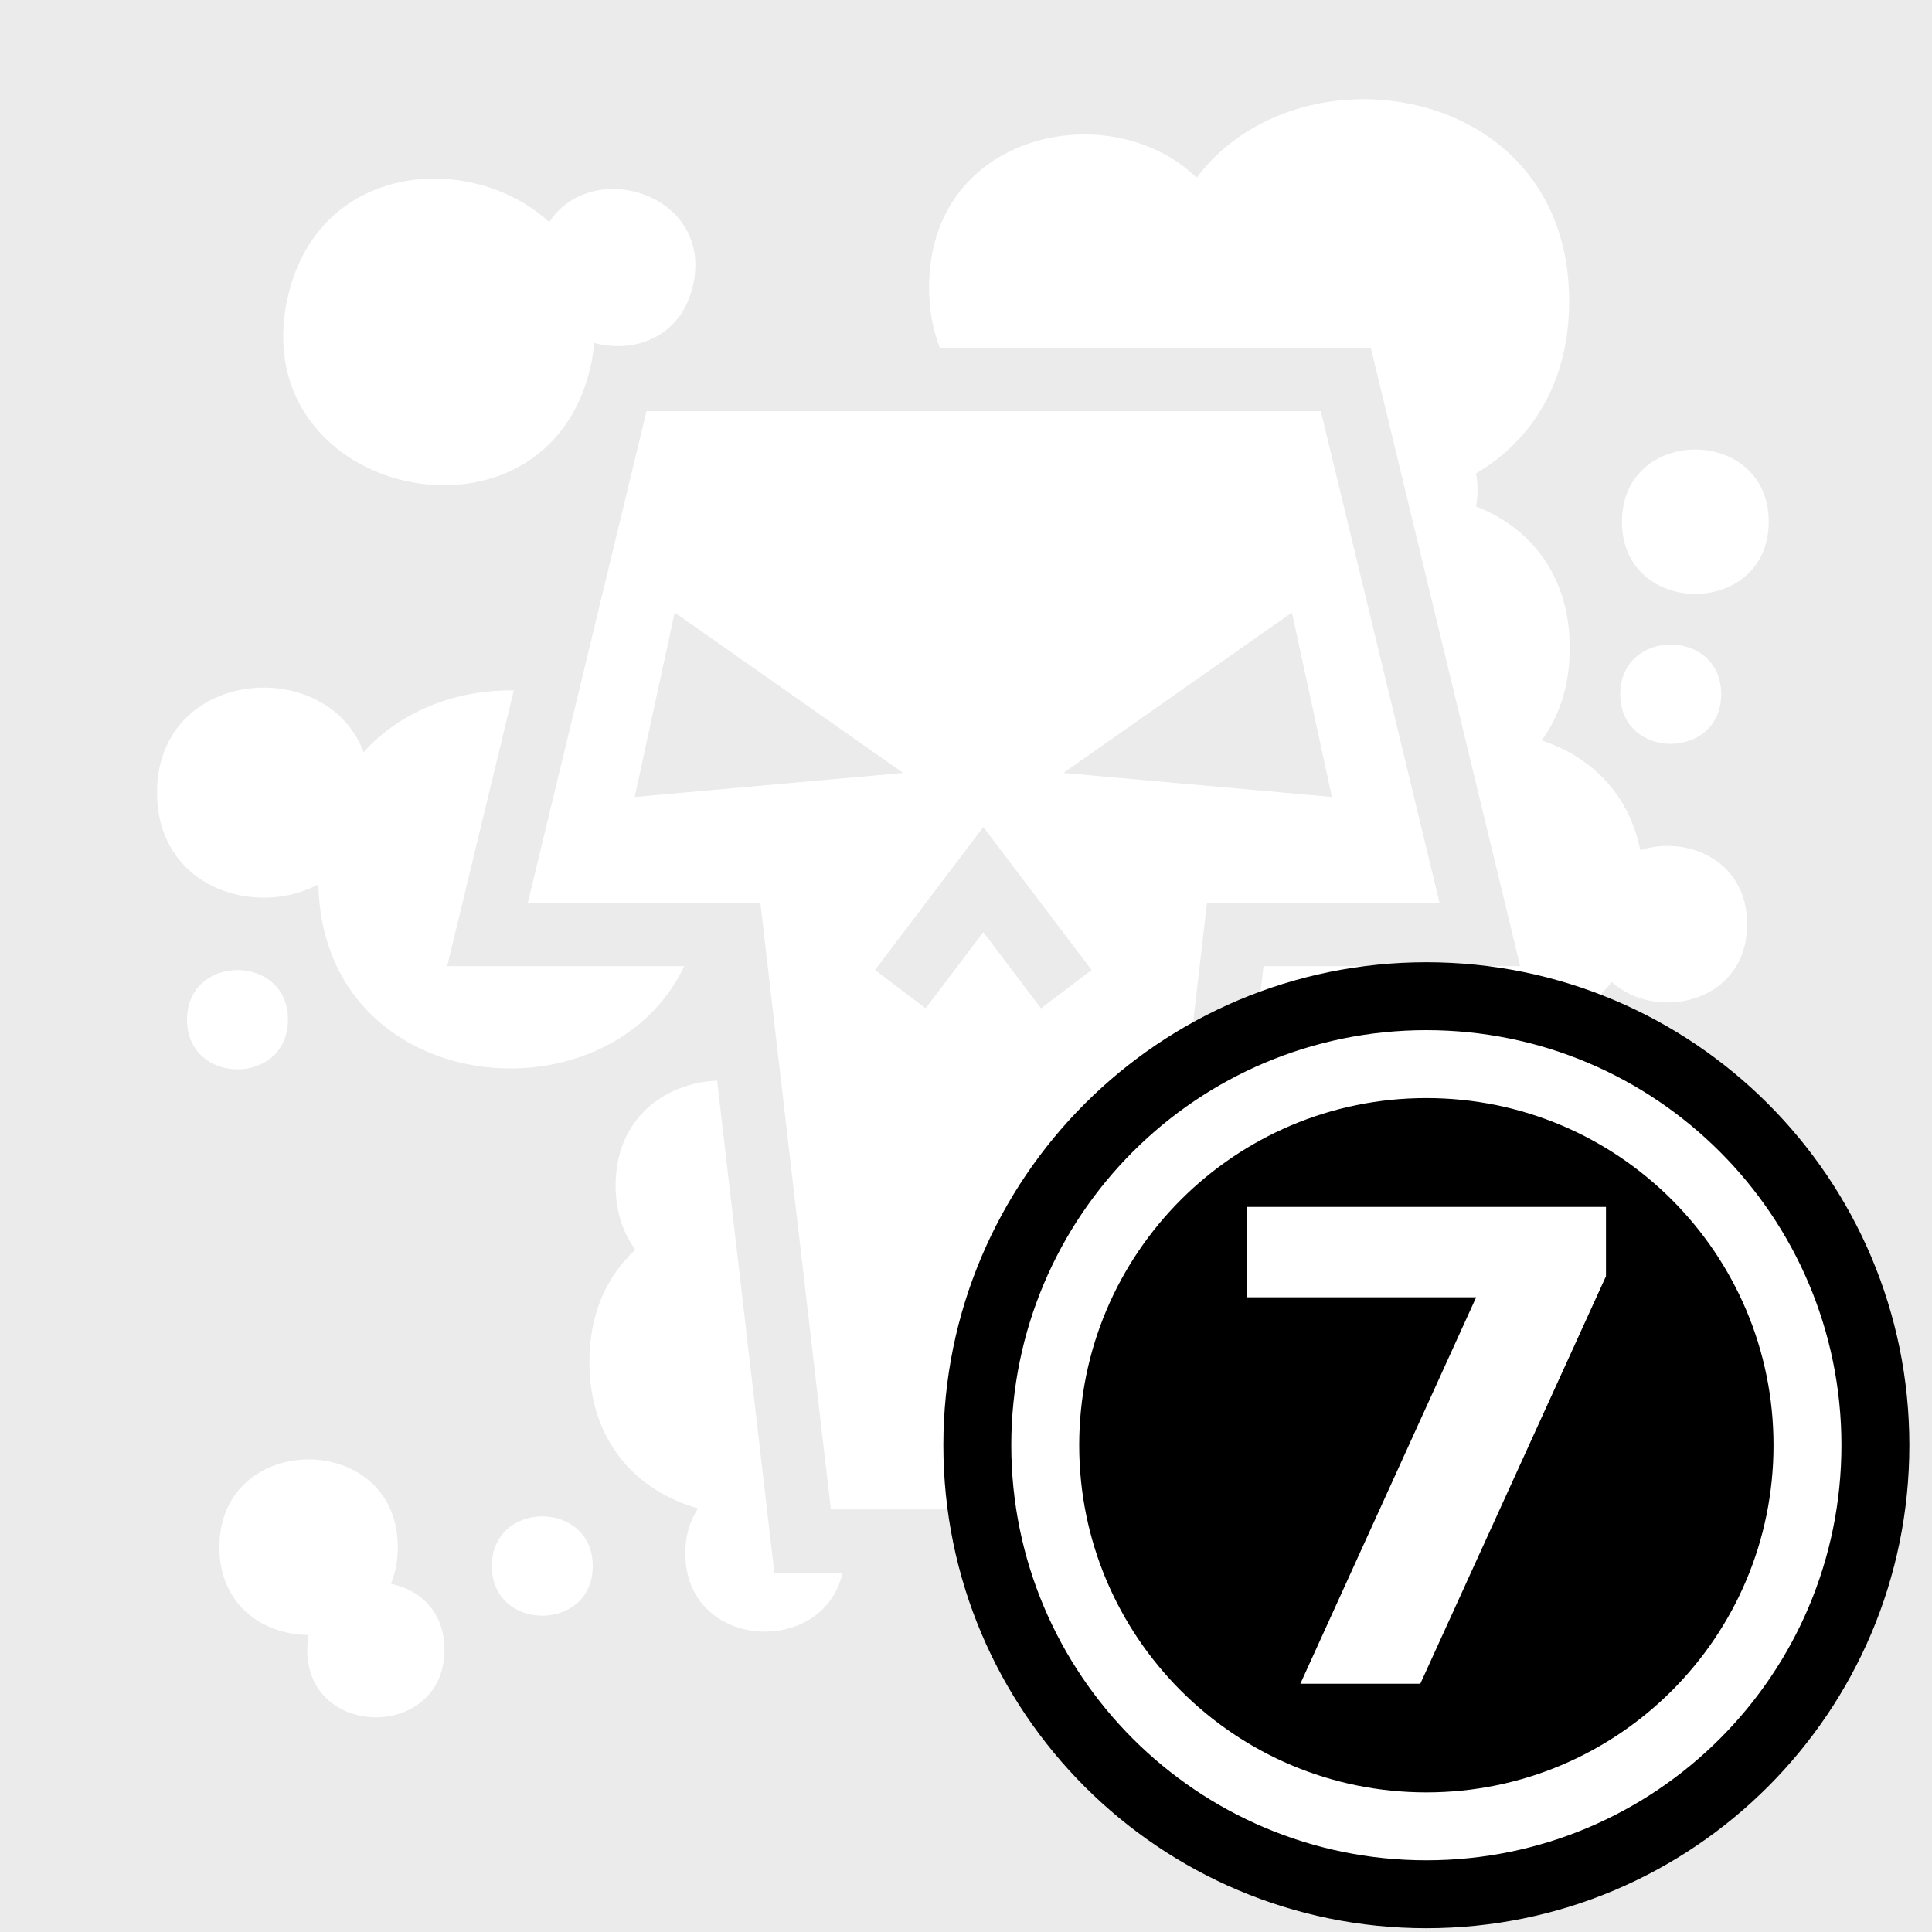
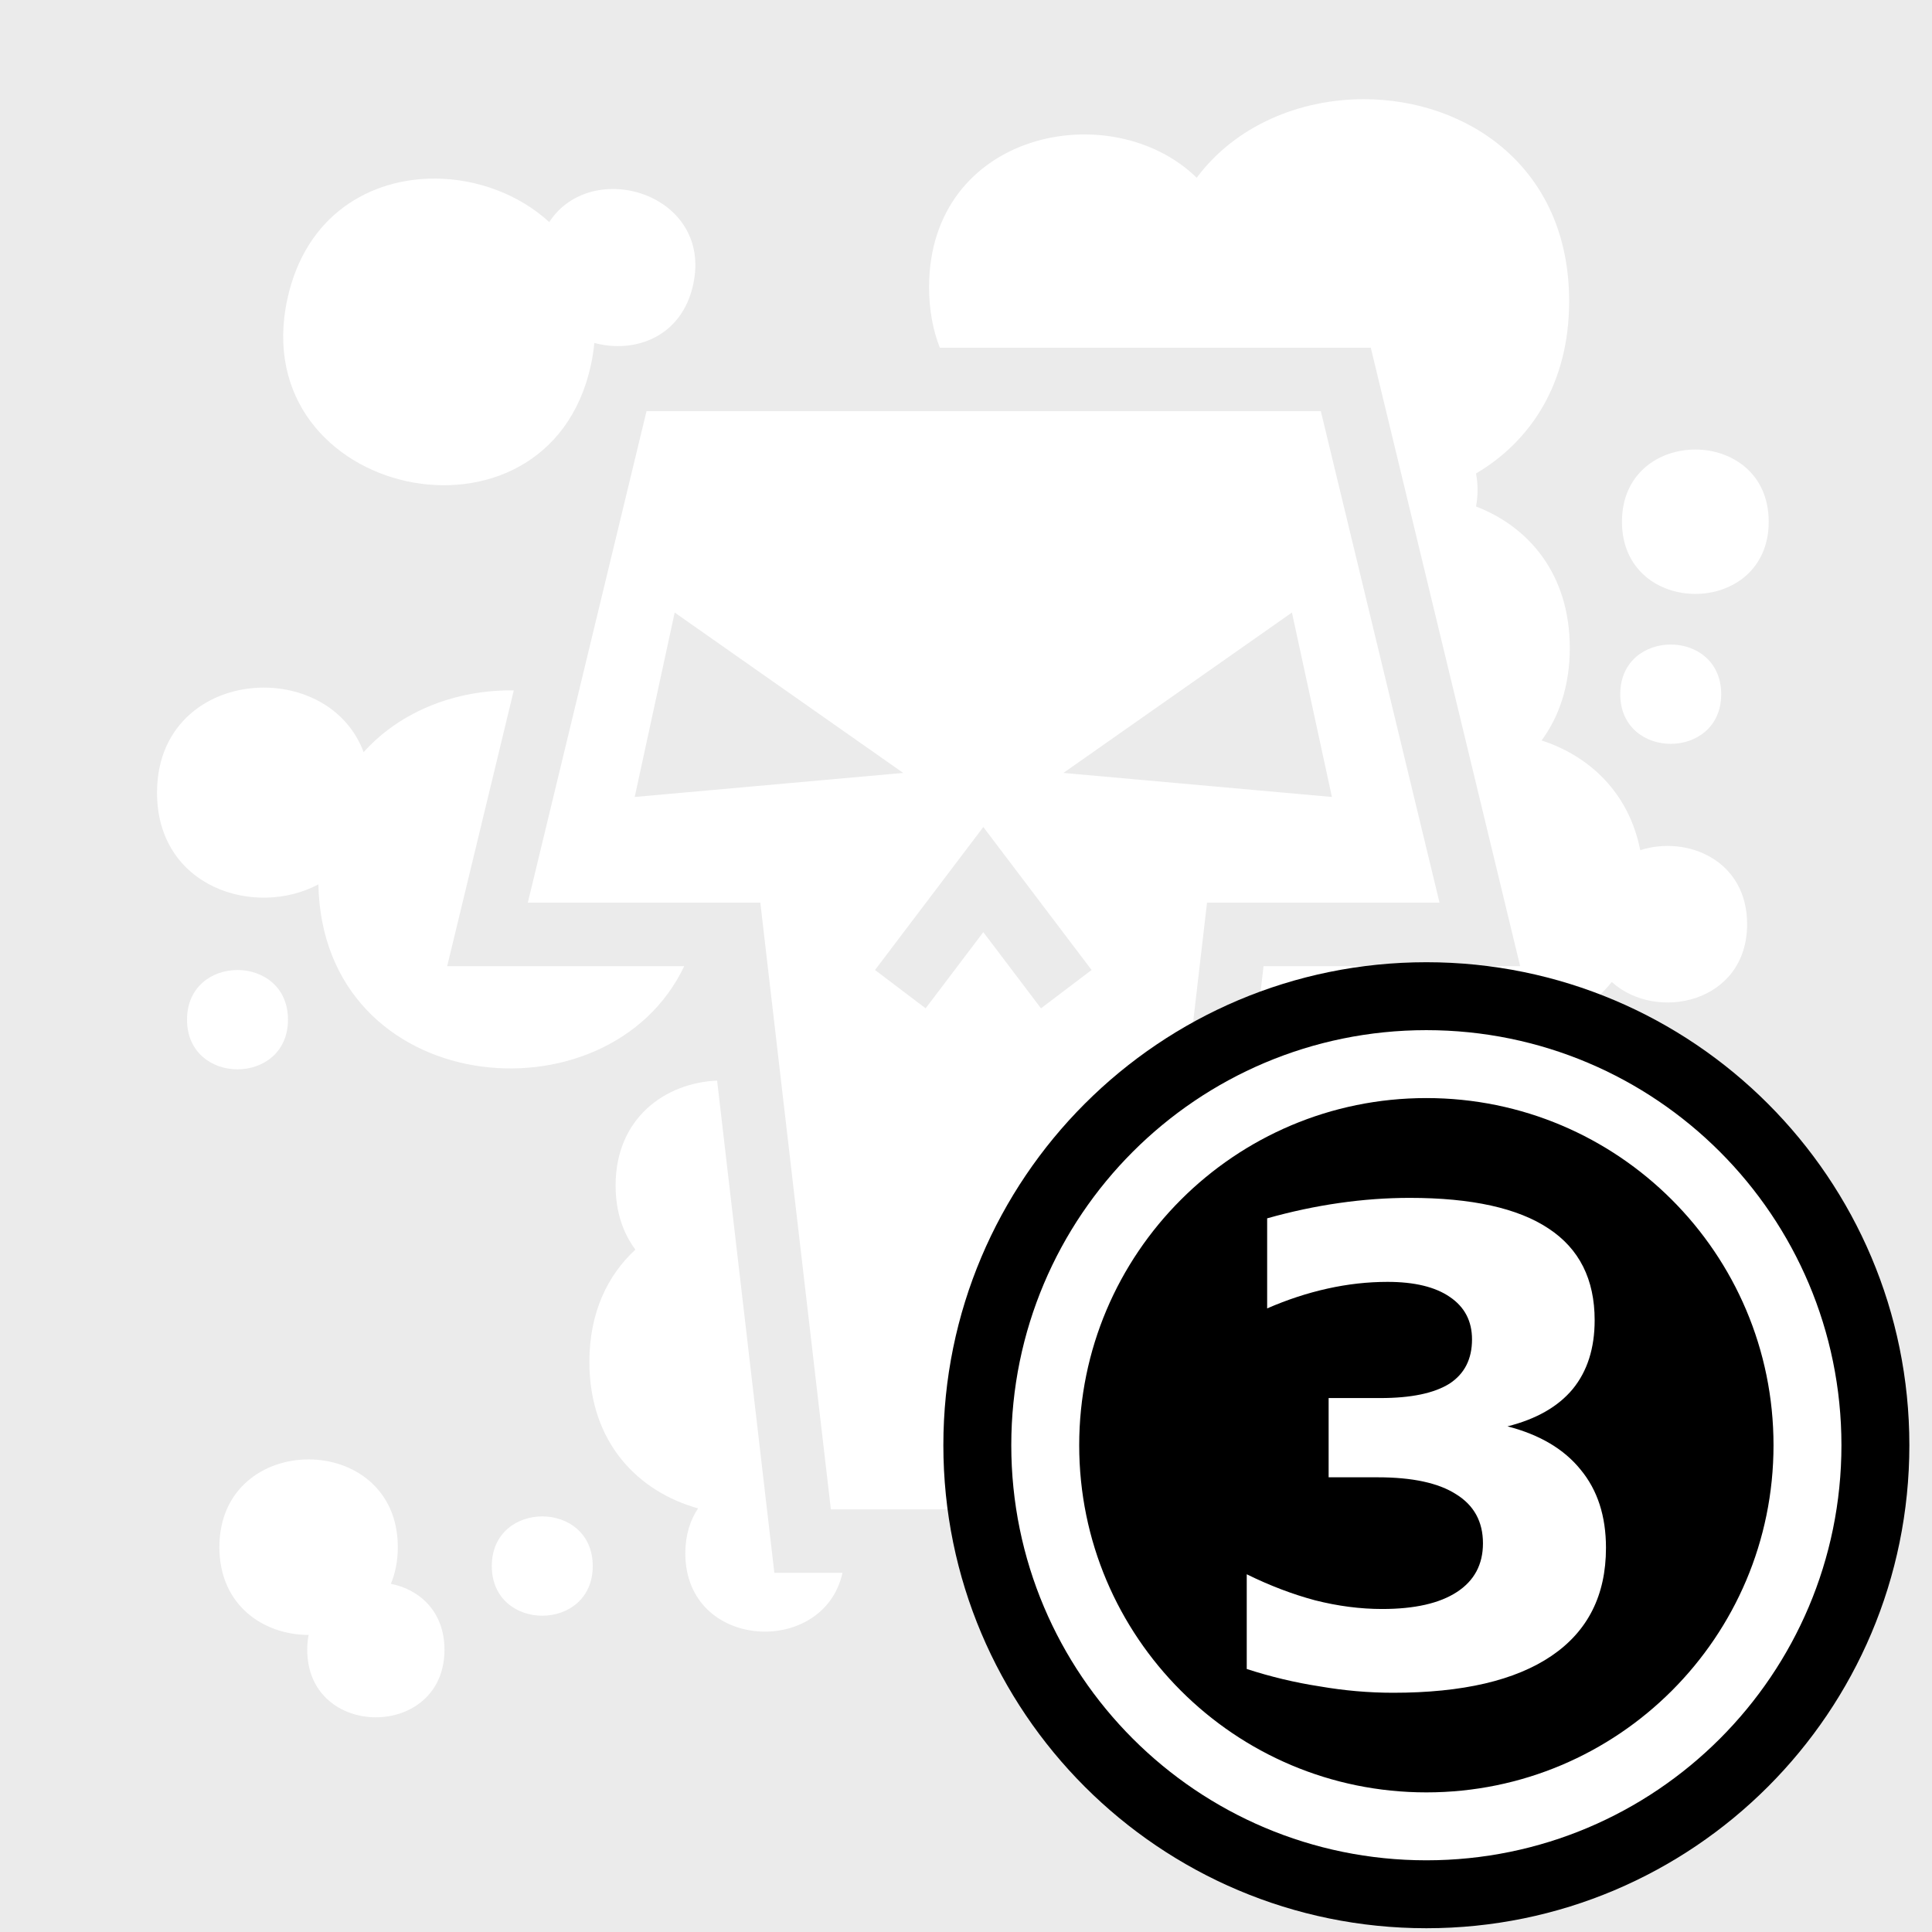
<svg xmlns="http://www.w3.org/2000/svg" viewBox="0 0 512 512" width="512px" height="512px">
  <defs>
    <clipPath id="icon-bg">
      <path d="M0 0h512v512H0z" fill="#000000" fill-opacity="0.02" transform="translate(-25.6, -25.6) scale(1.1, 1.1) rotate(0, 256, 256) skewX(0) skewY(0)" />
    </clipPath>
  </defs>
  <path d="M0 0h512v512H0z" fill="#000000" fill-opacity="0.02" />
  <g class="" style="" transform="translate(1,-14)">
    <path d="M372.03 16.318c-18.85 0-37.693 7.71-49.214 23.125-25.114-24.456-78.796-13.708-78.796 32.248 0 6.683 1.14 12.617 3.156 17.81h126.906l43.98 182.098h-75.558l-10.514 90.42c35.93.896 72.553-22.212 72.553-69.356l-.002-.164c15.128 1.198 30.85-4.22 40.5-16.244 13.076 11.892 39.855 6.224 39.855-17.014 0-18.95-17.805-26.2-31.47-21.79-3.356-17.022-15.09-27.788-29.05-32.307 5.138-7.003 8.3-16.072 8.3-27.213 0-21.872-12.166-35.76-27.618-41.682.302-1.52.466-3.144.466-4.875 0-1.72-.164-3.333-.462-4.844 15.914-9.37 27.426-26.276 27.426-50.74 0-39.647-30.228-59.47-60.457-59.472zM98.7 39.695c-19.232-.137-38.25 10.7-43.63 35.428-12.75 58.617 76.628 78.058 89.38 19.44.482-2.216.8-4.37 1-6.473 11.744 3.185 25.72-1.606 29.114-17.207 5.824-26.77-29.91-37.59-42.388-18.38-8.952-8.2-21.255-12.72-33.475-12.808zm62.116 68.494L125.86 252.91h68.466l20.772 178.64h89.992l20.77-178.64h68.464L359.37 108.19H160.815zm308.83 11.29c-10.803 0-21.607 7.087-21.607 21.258 0 28.343 43.214 28.343 43.214 0 0-14.17-10.804-21.258-21.608-21.258zM169.11 167.477l67.292 47.228-79.062 7.078 11.77-54.306zm181.753 0 11.772 54.306-79.063-7.078 67.29-47.228zm111.537 9.42c-7.432 0-14.863 4.875-14.863 14.623 0 19.495 29.727 19.495 29.727 0 0-9.748-7.432-14.624-14.864-14.624zM48.125 189.58c-15.72 0-31.443 10.31-31.443 30.93 0 27.956 28.893 36.956 47.51 27.01 1.29 63.073 85.368 71.095 107.73 24.076h-69.8l19.61-81.192c-16.496-.246-33.104 5.812-44.212 18.184-4.752-12.67-17.072-19.008-29.395-19.008zm211.865 41.053 31.88 42.1-14.9 11.283-16.982-22.428-16.984 22.428-14.9-11.284 31.886-42.1zM40.38 272.738c-7.433 0-14.864 4.872-14.864 14.62 0 19.5 29.726 19.5 29.726 0 0-9.746-7.432-14.62-14.863-14.62zm141.222 32.56c-15.187.658-29.89 10.956-29.89 30.897 0 7.752 2.22 14.044 5.83 18.88-8.155 7.493-13.548 18.505-13.548 33.058 0 23.906 14.53 38.272 32.004 43.125-2.34 3.485-3.756 7.896-3.756 13.238 0 28.692 40.822 30.603 46.274 5.742h-20.06l-16.854-144.94zm147.244 83.747-7.116 61.193h-52.253c11.388 26.444 46.265 32.527 68.462 18.252 5.28 35.71 62.494 33.894 62.494-5.445 0-25.93-24.858-35.552-43.317-28.875.058-1.037.096-2.087.096-3.162 0-22.225-12.56-36.207-28.367-41.963zm153.53 6.543c-7.142.088-14.38 5.985-11.946 15.072 4.1 15.304 27.436 9.05 23.336-6.254-1.666-6.22-6.505-8.878-11.39-8.818zM61.312 416.842c-13.135 0-26.27 8.613-26.27 25.842 0 17.23 13.14 25.846 26.275 25.843a23.434 23.434 0 0 0-.404 4.38c0 26.502 40.41 26.502 40.41 0 0-11.306-7.355-17.772-15.787-19.432 1.3-3.116 2.045-6.71 2.045-10.79 0-17.23-13.135-25.843-26.27-25.843zM463 431.766c-5.583.068-11.202 3.082-13.688 8.17-13.404-8.747-36.365 2.018-30.974 22.14 6.044 22.56 37.068 17.112 39.658-2.02 9.654 2.782 22.22-4.778 18.775-17.632-2.013-7.516-7.864-10.73-13.77-10.658zm-332.88 1.857c-7.43 0-14.862 4.875-14.862 14.623 0 19.496 29.724 19.496 29.724 0 0-9.75-7.43-14.623-14.86-14.623z" fill="#ffffff" fill-opacity="1" clip-path="url(#icon-bg)" transform="translate(25.6, 25.6) scale(0.9, 0.9) rotate(0, 256, 256) skewX(0) skewY(0)" />
  </g>
  <g class="" style="" transform="translate(250,255)">
    <g>
      <circle cx="128" cy="128" r="128" fill="#000000" fill-opacity="1" />
      <circle stroke="#fff" stroke-opacity="1" fill="#000000" fill-opacity="1" stroke-width="18" cx="128" cy="128" r="101" />
-       <path fill="#fff" fill-opacity="1" d="M80.4 64.84h95.2v18.37L126.4 191.2H94.61L141.2 88.79H80.4z" />
+       <path fill="#fff" fill-opacity="1" d="M149.5 123q12.8 3.3 19.4 11.5 6.7 8.1 6.7 20.7 0 18.8-14.4 28.6t-42 9.8q-9.7 0-19.51-1.7-9.73-1.5-19.29-4.6v-25.1q9.14 4.5 18.11 6.9 9.09 2.3 17.79 2.3 12.9 0 19.8-4.5T143 154q0-8.6-7.1-13-7-4.5-20.8-4.5h-13v-21h13.7q12.2 0 18.3-3.8 6-3.9 6-11.75 0-7.28-5.9-11.26-5.8-3.98-16.5-3.98-7.9 0-15.9 1.78-8.03 1.78-15.99 5.25V67.87q9.65-2.71 19.09-4.06 9.5-1.36 18.7-1.36 24.6 0 36.8 8.13 12.2 8.04 12.2 24.29 0 11.13-5.8 18.23-5.8 7-17.3 9.9z" />
    </g>
  </g>
</svg>
